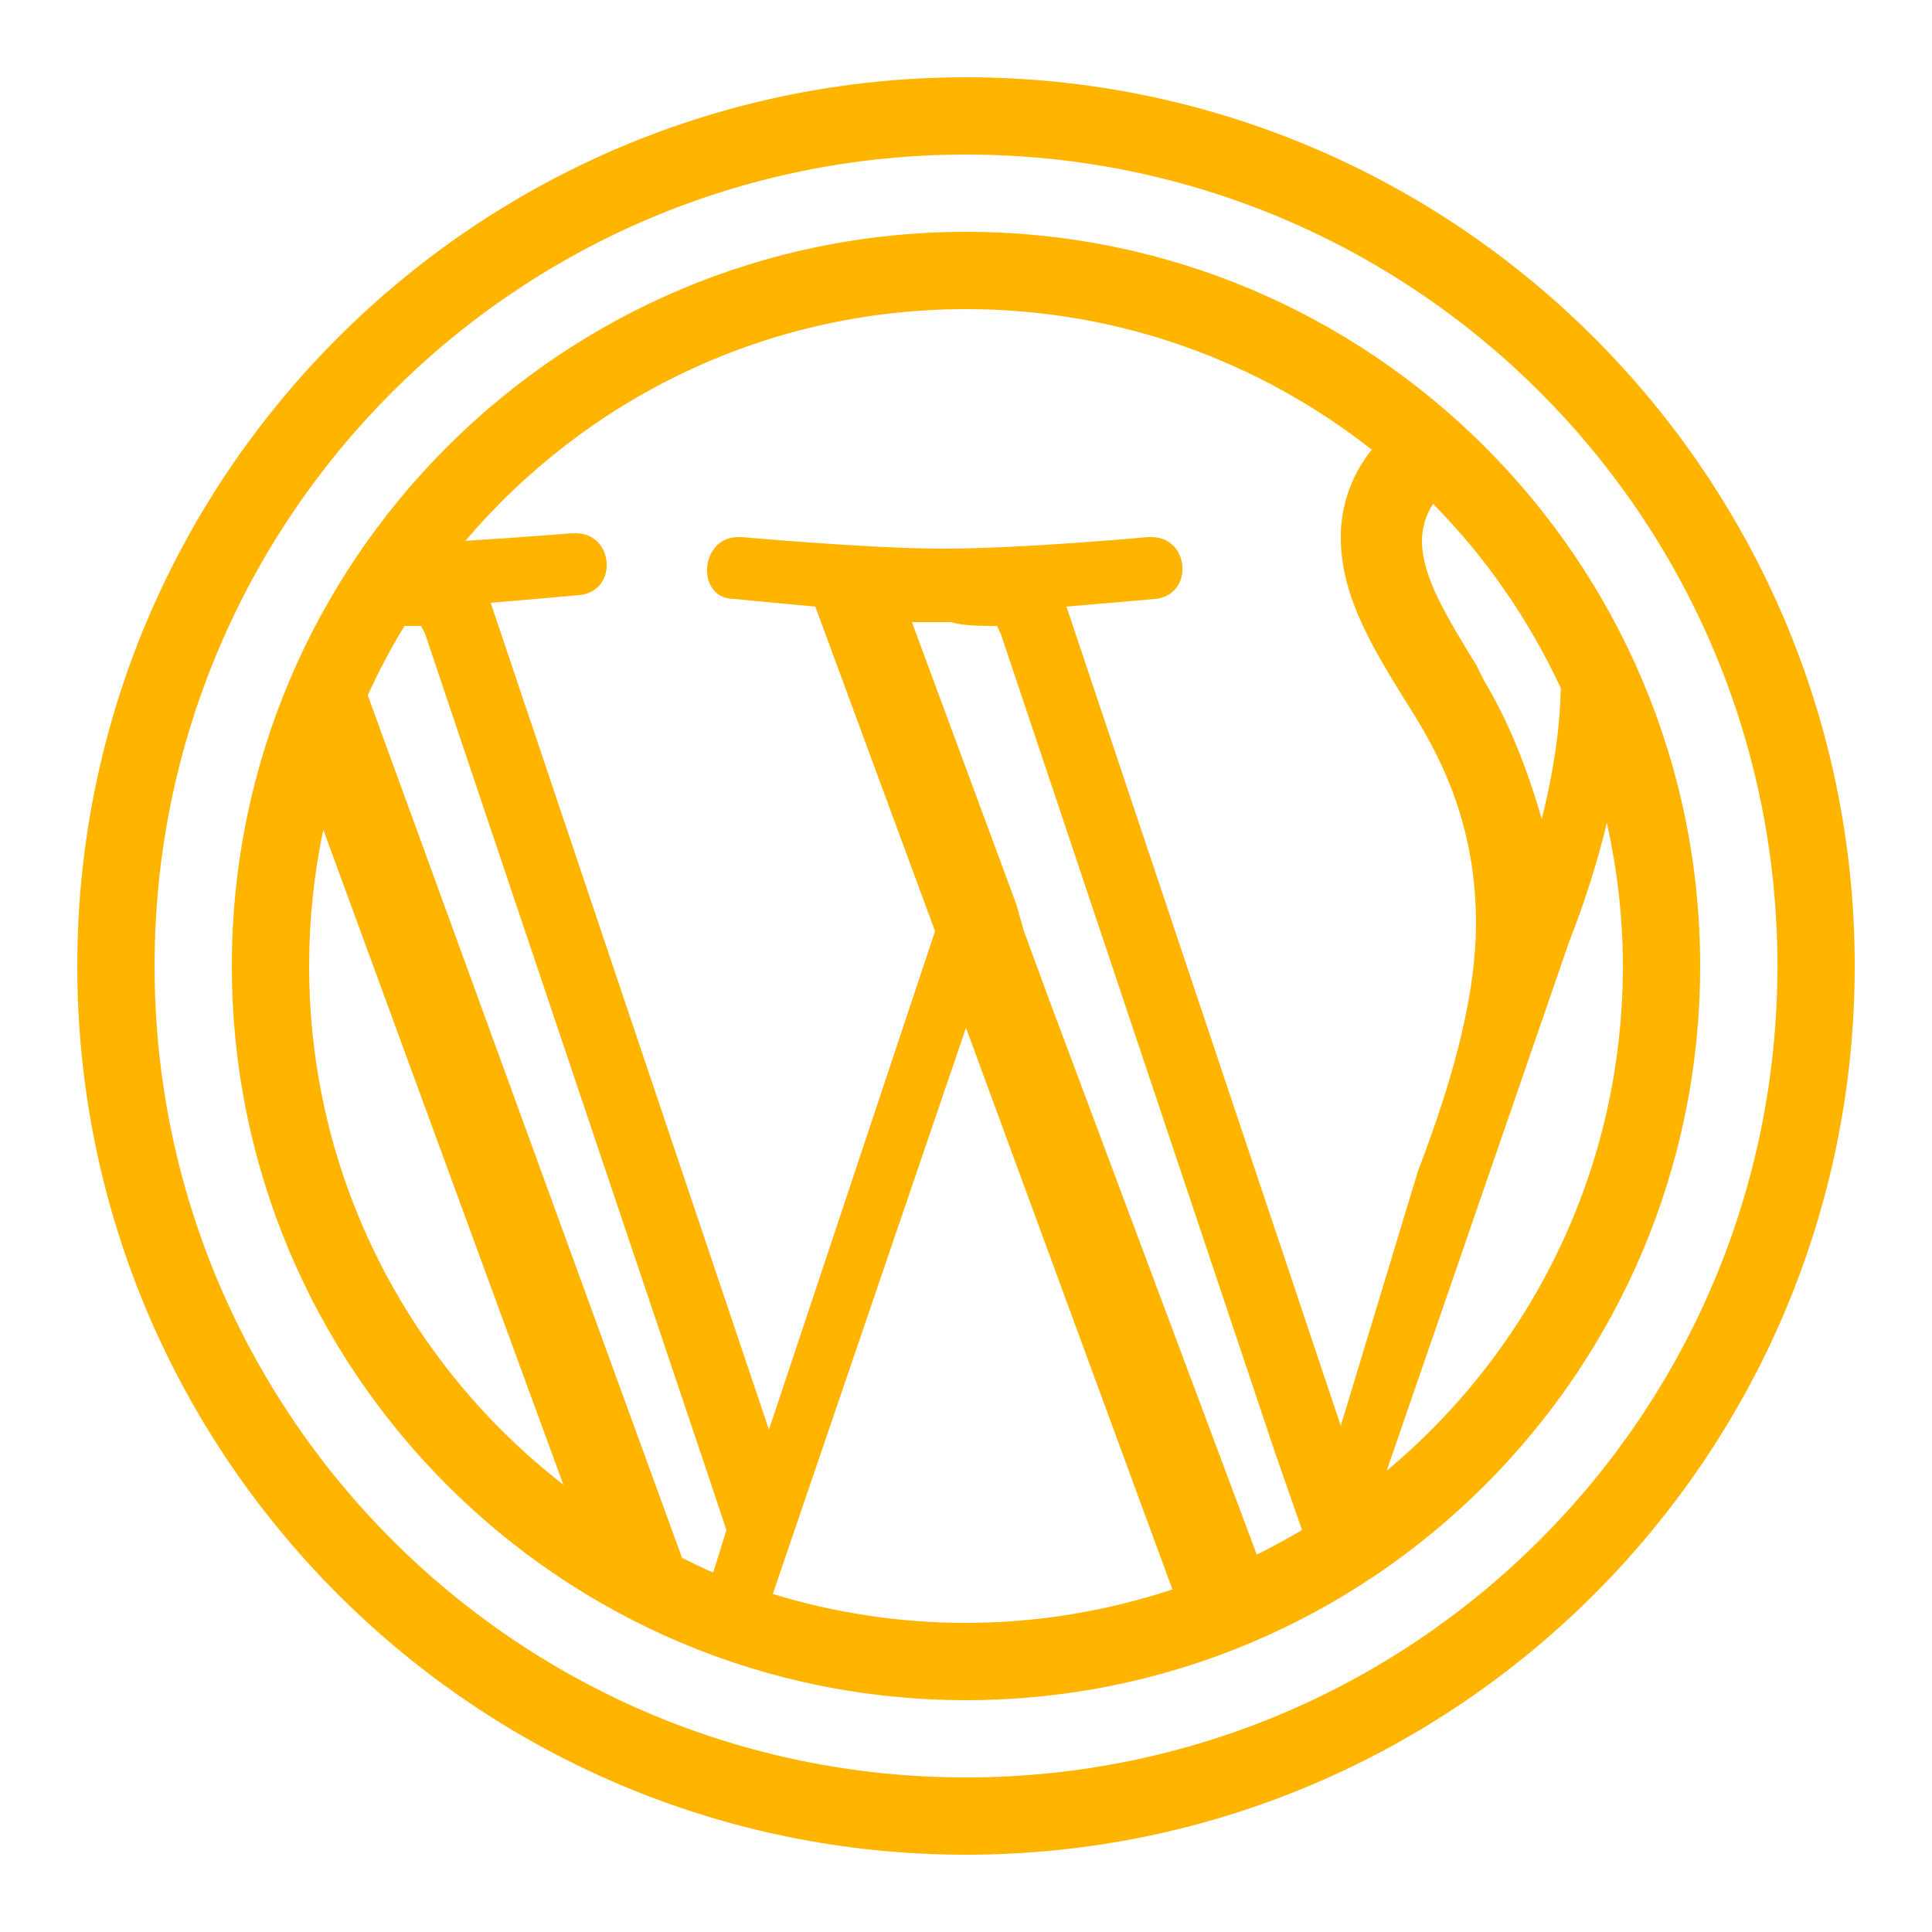
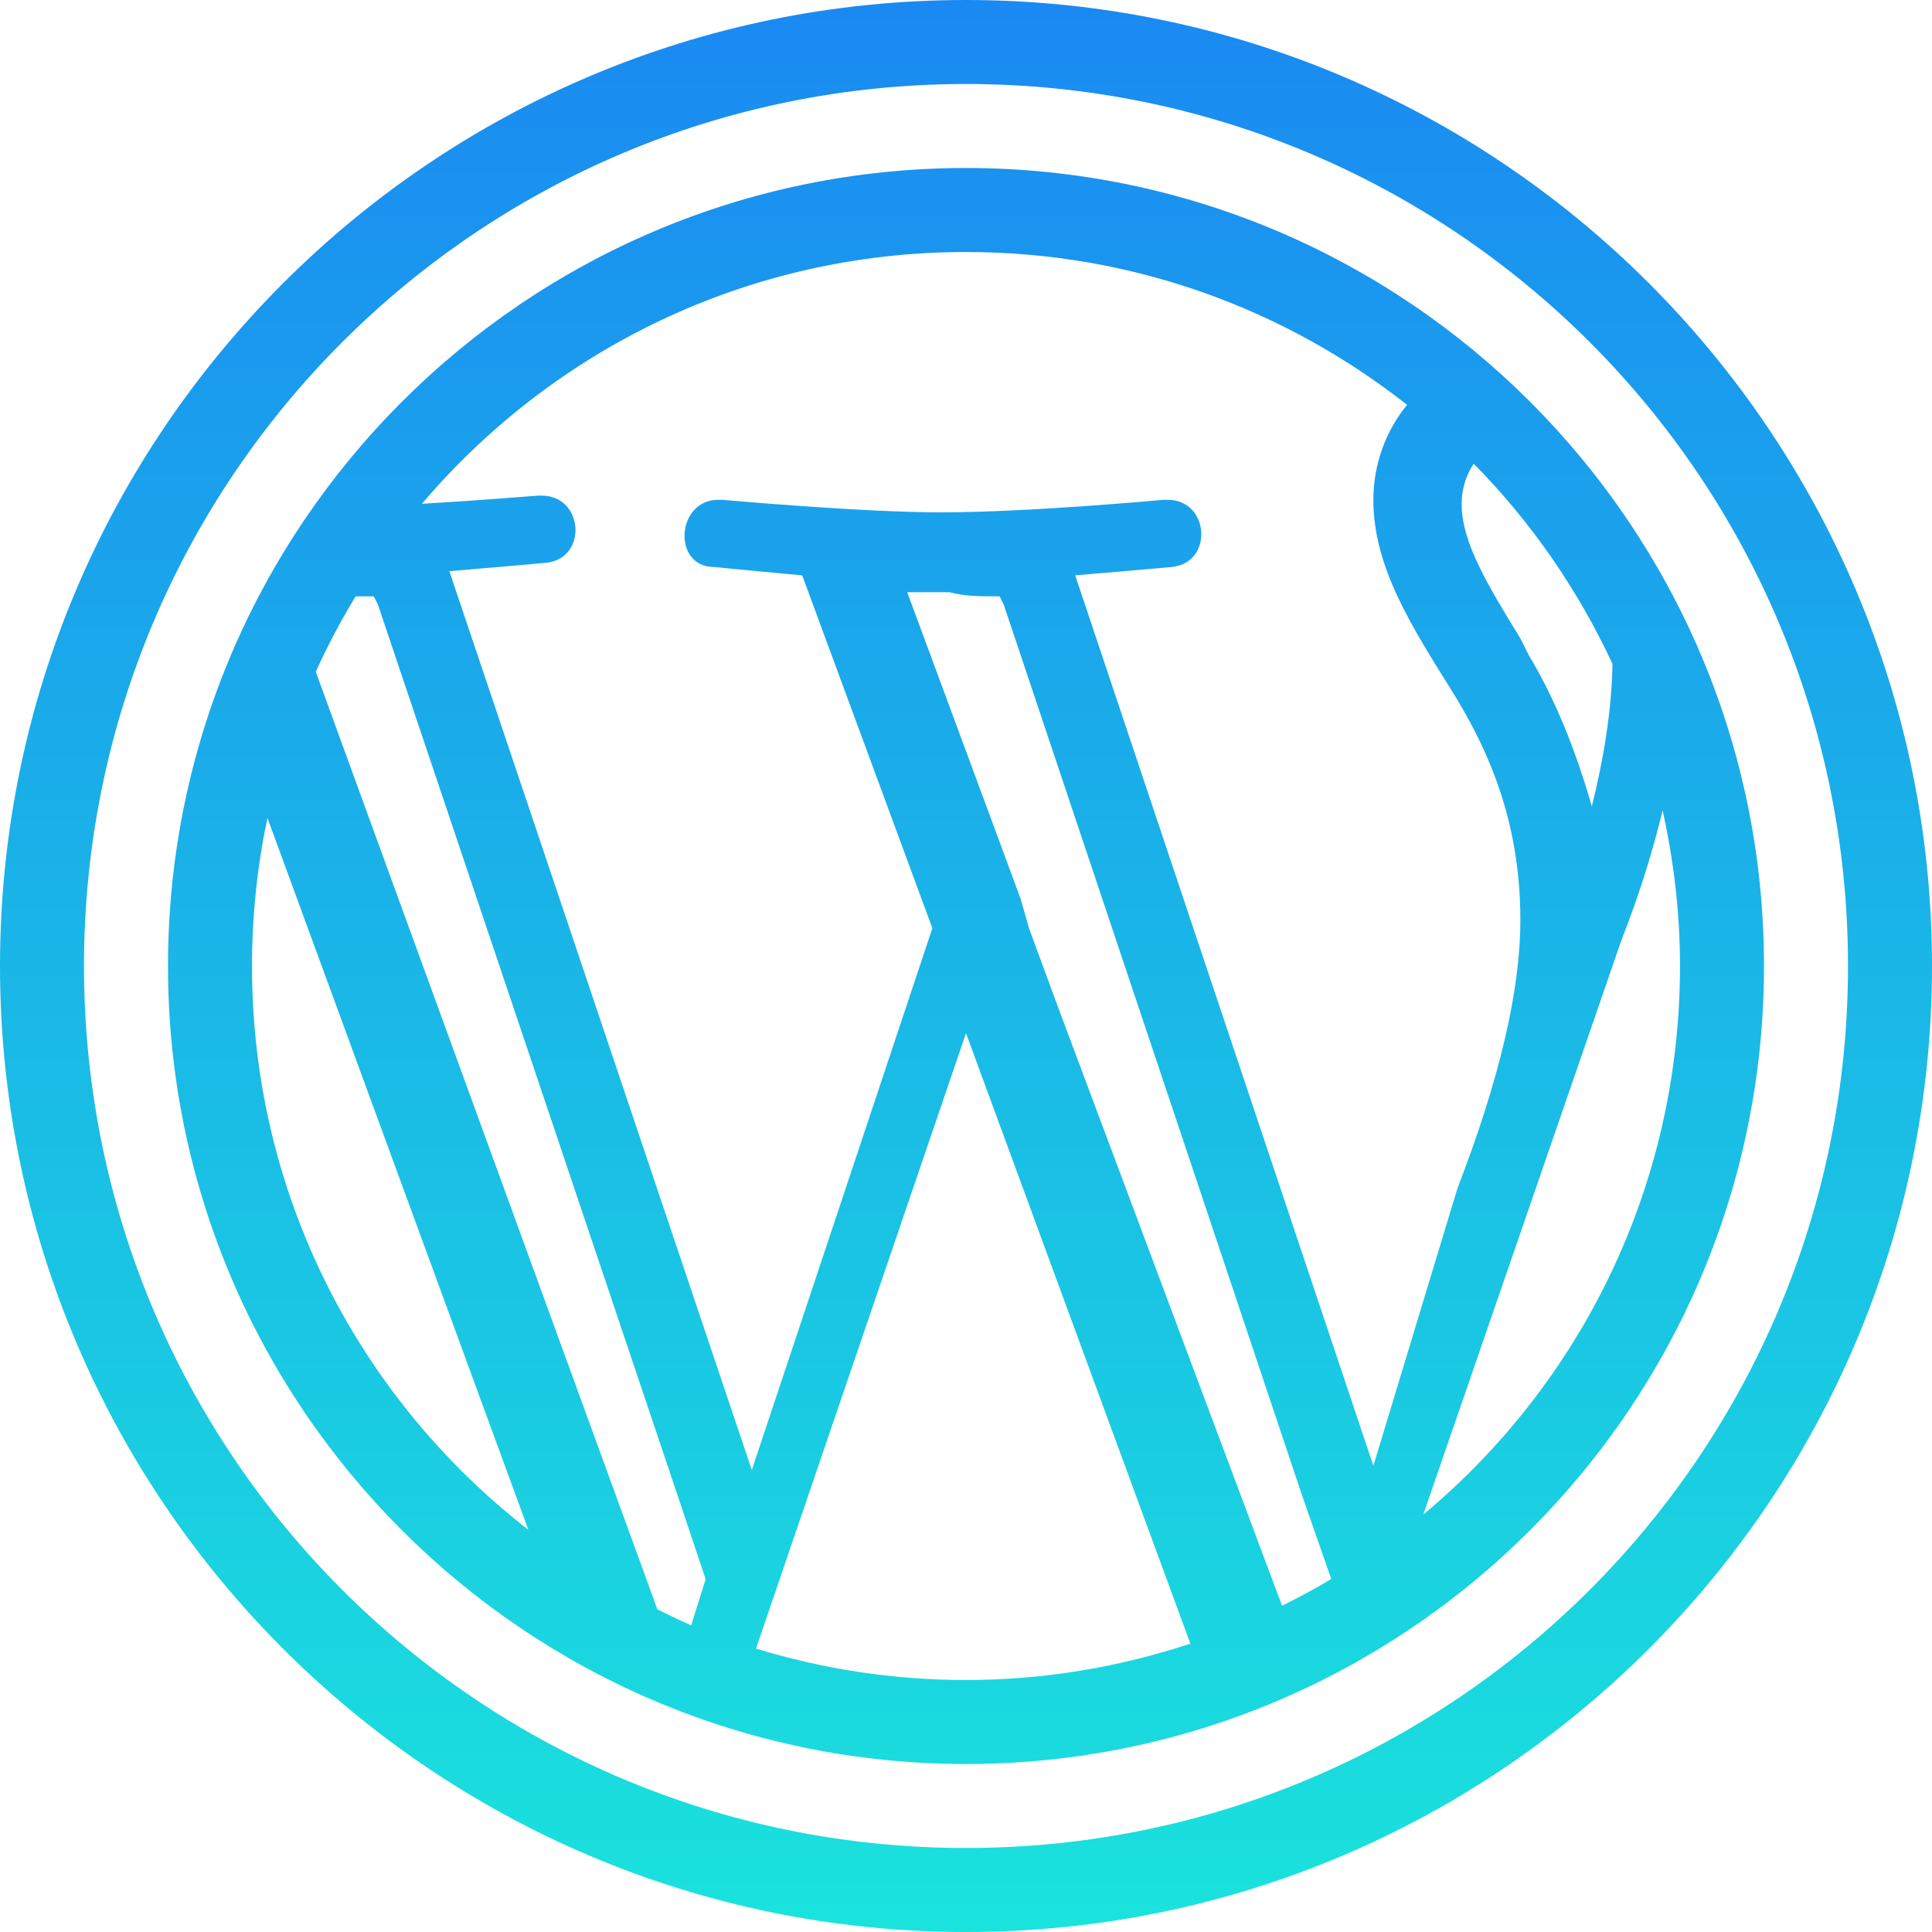
- <svg xmlns="http://www.w3.org/2000/svg" width="50" height="50" viewBox="0 0 50 50" fill="none">
-   <path d="M25 2C12.311 2 2 12.311 2 25C2 37.689 12.311 48 25 48C37.689 48 48 37.689 48 25C48 12.311 37.689 2 25 2ZM25 4C36.607 4 46 13.393 46 25C46 36.607 36.607 46 25 46C13.393 46 4 36.607 4 25C4 13.393 13.393 4 25 4ZM25 6C14.513 6 6 14.513 6 25C6 35.487 14.513 44 25 44C35.487 44 44 35.487 44 25C44 14.513 35.487 6 25 6ZM25 8C28.973 8 32.612 9.366 35.502 11.639C34.996 12.258 34.699 13.053 34.699 13.9C34.699 15.5 35.6 16.9 36.6 18.5C37.4 19.8 38.199 21.5 38.199 23.9C38.199 25.6 37.699 27.701 36.699 30.301L34.699 36.9L27.6 15.699C28.8 15.599 29.9 15.5 29.9 15.5C30.9 15.4 30.801 13.9 29.801 13.9H29.699C29.699 13.9 26.5 14.199 24.4 14.199C22.5 14.199 19.199 13.9 19.199 13.9H19.1C18.1 13.9 18 15.5 19 15.5C19 15.5 20 15.599 21.1 15.699L24.199 24.1L19.9 37L12.699 15.6C13.899 15.5 15 15.4 15 15.4C16 15.3 15.9 13.801 14.9 13.801H14.801C14.801 13.801 13.489 13.909 12.045 13.996C15.16 10.33 19.798 8 25 8ZM37.088 13.041C38.449 14.416 39.563 16.029 40.393 17.805C40.371 18.936 40.183 20.067 39.9 21.199C39.5 19.799 39 18.6 38.4 17.6L38.199 17.199C37.399 15.899 36.801 14.9 36.801 14C36.801 13.657 36.9 13.319 37.088 13.041ZM23.6 16.1H24.6C25 16.2 25.301 16.199 25.801 16.199L25.9 16.4L33 37.6L33.697 39.596C33.316 39.823 32.925 40.035 32.525 40.232L27.199 26L26.5 24.1L26.301 23.4L23.6 16.1ZM10.467 16.199H10.9L11 16.4L18.199 37.801L18.801 39.6L18.457 40.697C18.182 40.583 17.92 40.447 17.652 40.318L9.518 17.994C9.798 17.374 10.117 16.777 10.467 16.199ZM41.586 21.295C41.85 22.488 42 23.726 42 25C42 30.259 39.623 34.947 35.887 38.062L40.6 24.4C41.037 23.288 41.352 22.261 41.586 21.295ZM8.367 21.473L14.58 38.424C10.579 35.317 8 30.472 8 25C8 23.79 8.128 22.611 8.367 21.473ZM25 26.6L30.342 41.135C28.661 41.689 26.869 42 25 42C23.259 42 21.58 41.736 20 41.252L25 26.6Z" fill="#FFB400" />
+ <svg xmlns="http://www.w3.org/2000/svg" width="46" height="46" viewBox="0 0 46 46" fill="none">
+   <path d="M23 0C10.311 0 0 10.311 0 23C0 35.689 10.311 46 23 46C35.689 46 46 35.689 46 23C46 10.311 35.689 0 23 0ZM23 2C34.607 2 44 11.393 44 23C44 34.607 34.607 44 23 44C11.393 44 2 34.607 2 23C2 11.393 11.393 2 23 2ZM23 4C12.513 4 4 12.513 4 23C4 33.487 12.513 42 23 42C33.487 42 42 33.487 42 23C42 12.513 33.487 4 23 4ZM23 6C26.973 6 30.612 7.366 33.502 9.639C32.996 10.258 32.699 11.053 32.699 11.9C32.699 13.5 33.6 14.9 34.6 16.5C35.4 17.8 36.199 19.5 36.199 21.9C36.199 23.6 35.699 25.701 34.699 28.301L32.699 34.9L25.6 13.699C26.8 13.599 27.9 13.5 27.9 13.5C28.9 13.4 28.801 11.9 27.801 11.9H27.699C27.699 11.9 24.5 12.199 22.4 12.199C20.5 12.199 17.199 11.9 17.199 11.9H17.1C16.1 11.9 16 13.5 17 13.5C17 13.5 18 13.599 19.1 13.699L22.199 22.1L17.9 35L10.699 13.6C11.899 13.5 13 13.4 13 13.4C14 13.3 13.9 11.801 12.9 11.801H12.801C12.801 11.801 11.489 11.909 10.045 11.996C13.16 8.33 17.798 6 23 6ZM35.088 11.041C36.449 12.416 37.563 14.029 38.393 15.805C38.371 16.936 38.183 18.067 37.9 19.199C37.5 17.799 37 16.6 36.4 15.6L36.199 15.199C35.399 13.899 34.801 12.9 34.801 12C34.801 11.657 34.9 11.319 35.088 11.041ZM21.6 14.1H22.6C23 14.2 23.301 14.199 23.801 14.199L23.9 14.4L31 35.6L31.697 37.596C31.316 37.823 30.925 38.035 30.525 38.232L25.199 24L24.5 22.1L24.301 21.4L21.6 14.1ZM8.467 14.199H8.9L9 14.4L16.199 35.801L16.801 37.6L16.457 38.697C16.182 38.583 15.92 38.447 15.652 38.318L7.518 15.994C7.798 15.374 8.117 14.777 8.467 14.199ZM39.586 19.295C39.85 20.488 40 21.726 40 23C40 28.259 37.623 32.947 33.887 36.062L38.6 22.4C39.037 21.288 39.352 20.261 39.586 19.295ZM6.367 19.473L12.58 36.424C8.579 33.317 6 28.472 6 23C6 21.79 6.128 20.611 6.367 19.473ZM23 24.6L28.342 39.135C26.661 39.689 24.869 40 23 40C21.259 40 19.58 39.736 18 39.252L23 24.6Z" fill="url(#paint0_linear_233_549)" fill-opacity="0.9" />
+   <defs>
+     <linearGradient id="paint0_linear_233_549" x1="23" y1="0" x2="23" y2="46" gradientUnits="userSpaceOnUse">
+       <stop stop-color="#007CF0" />
+       <stop offset="1" stop-color="#00DFD8" />
+     </linearGradient>
+   </defs>
</svg>
